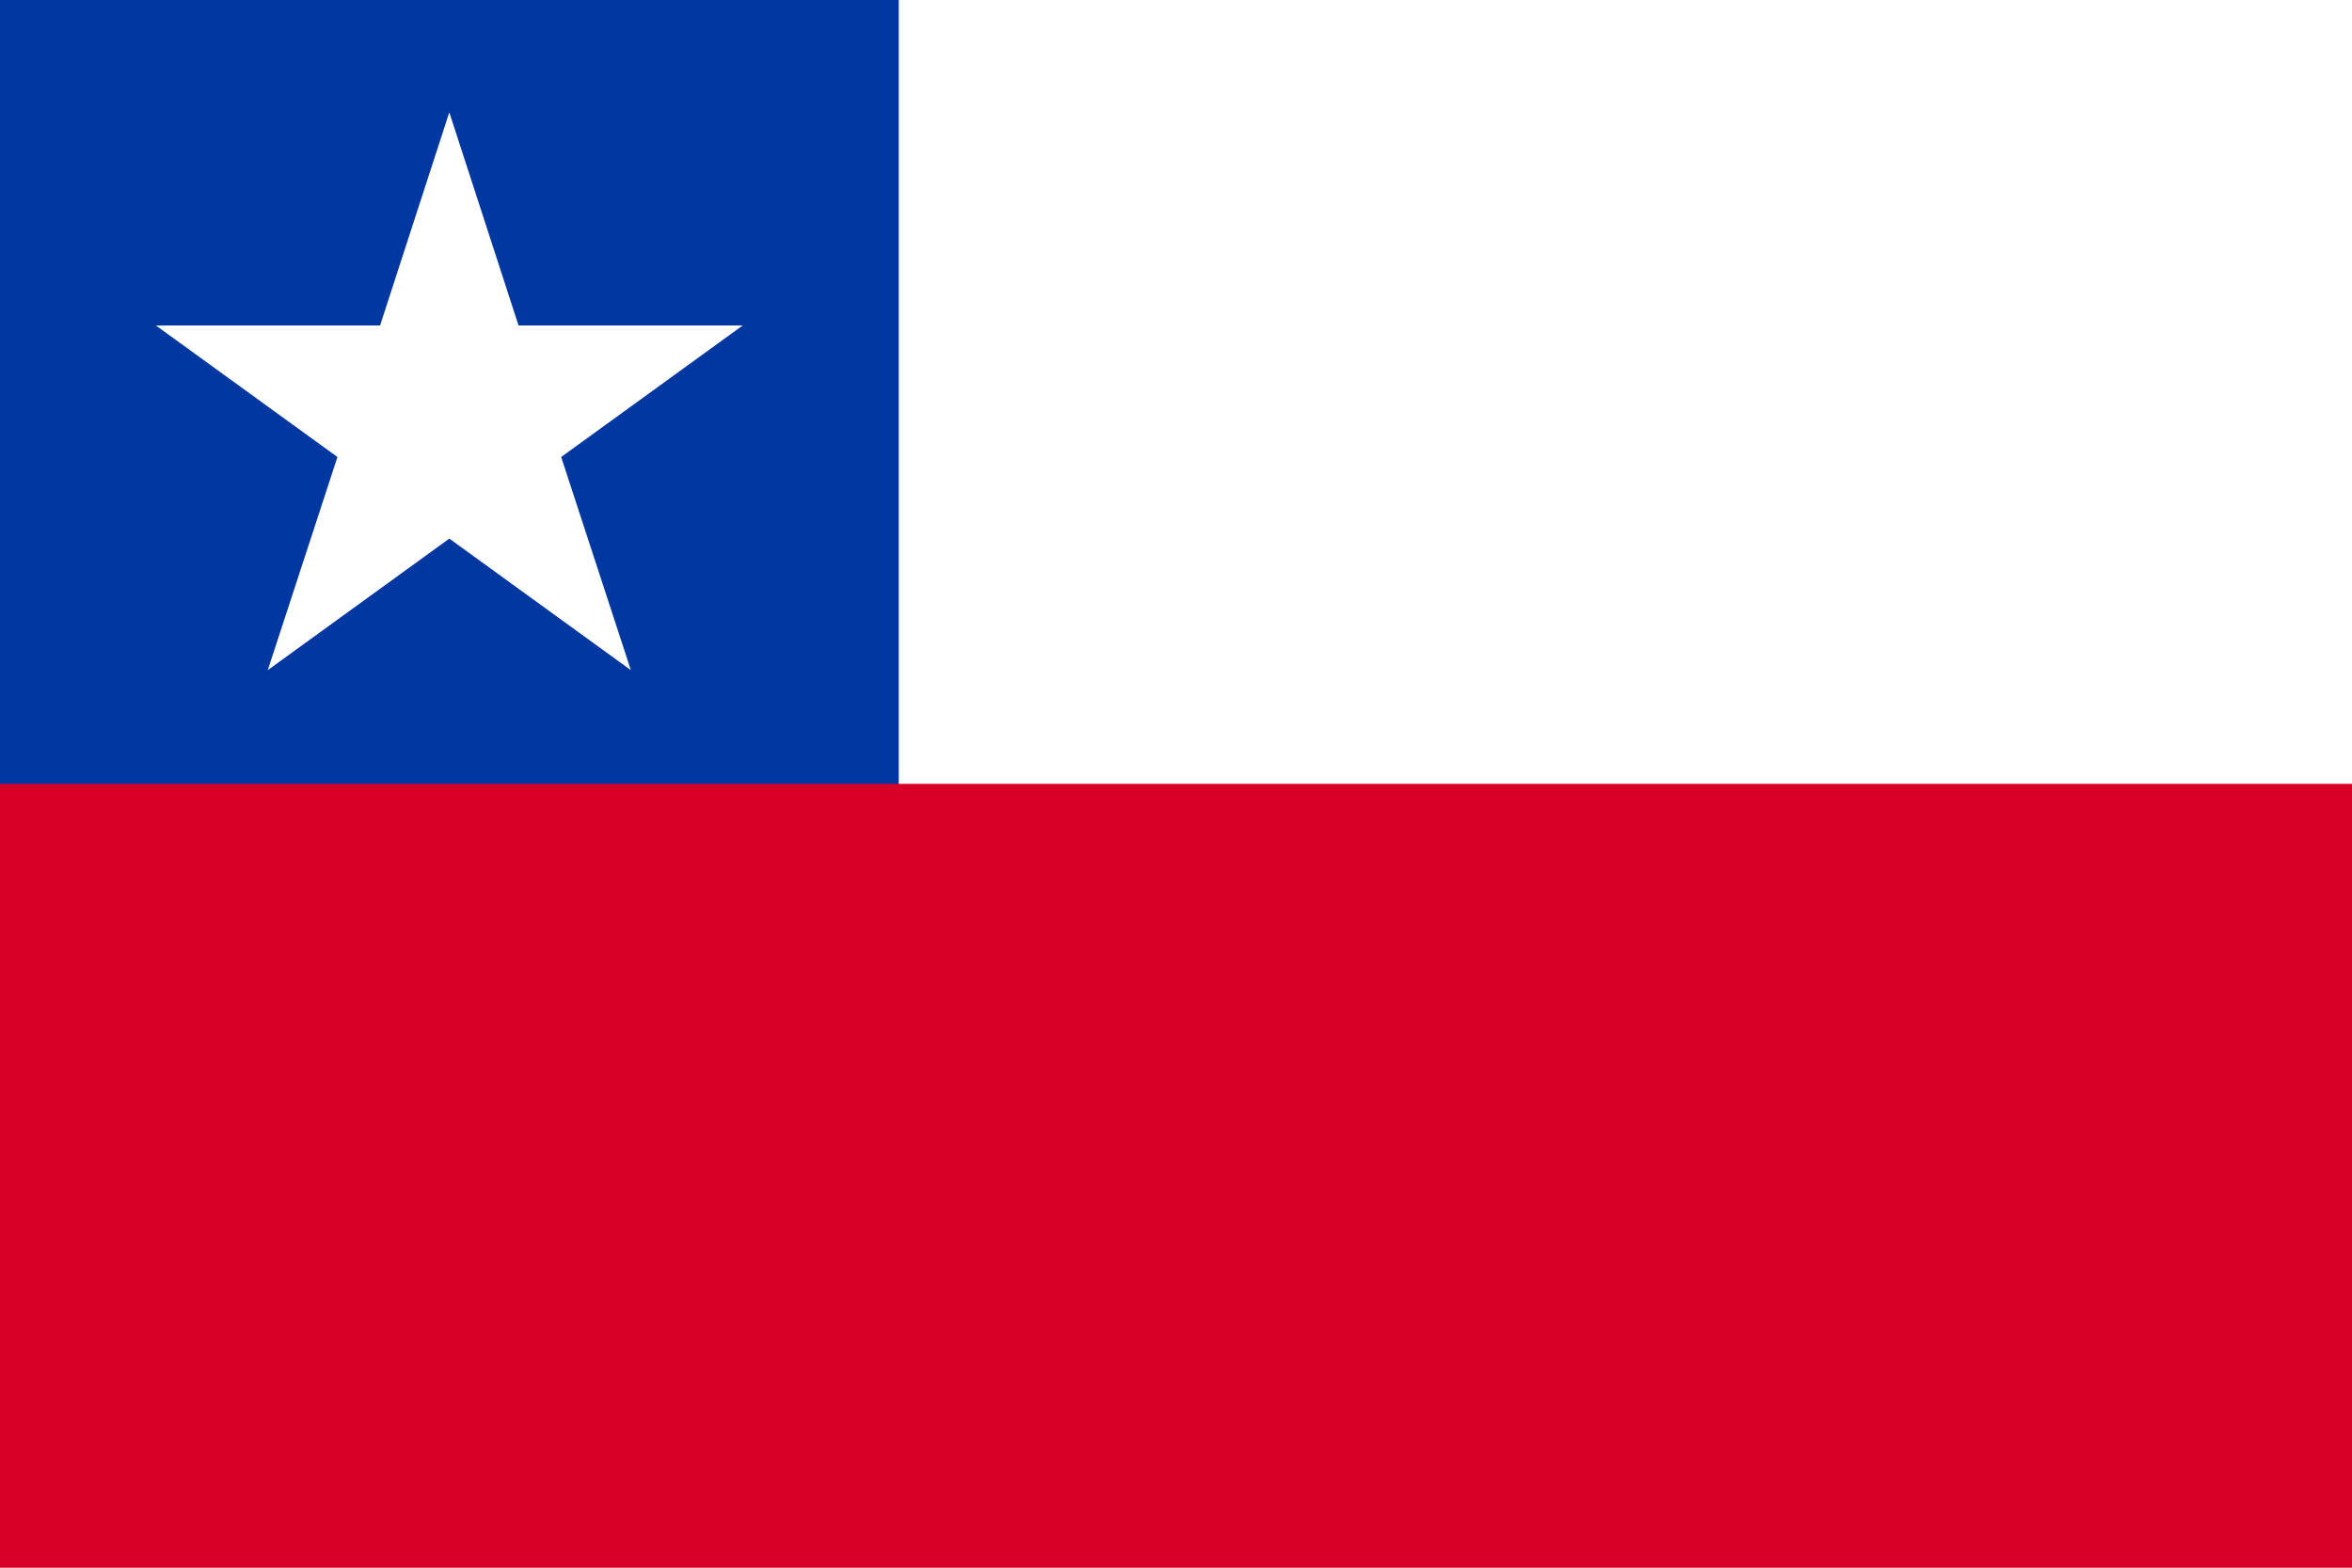
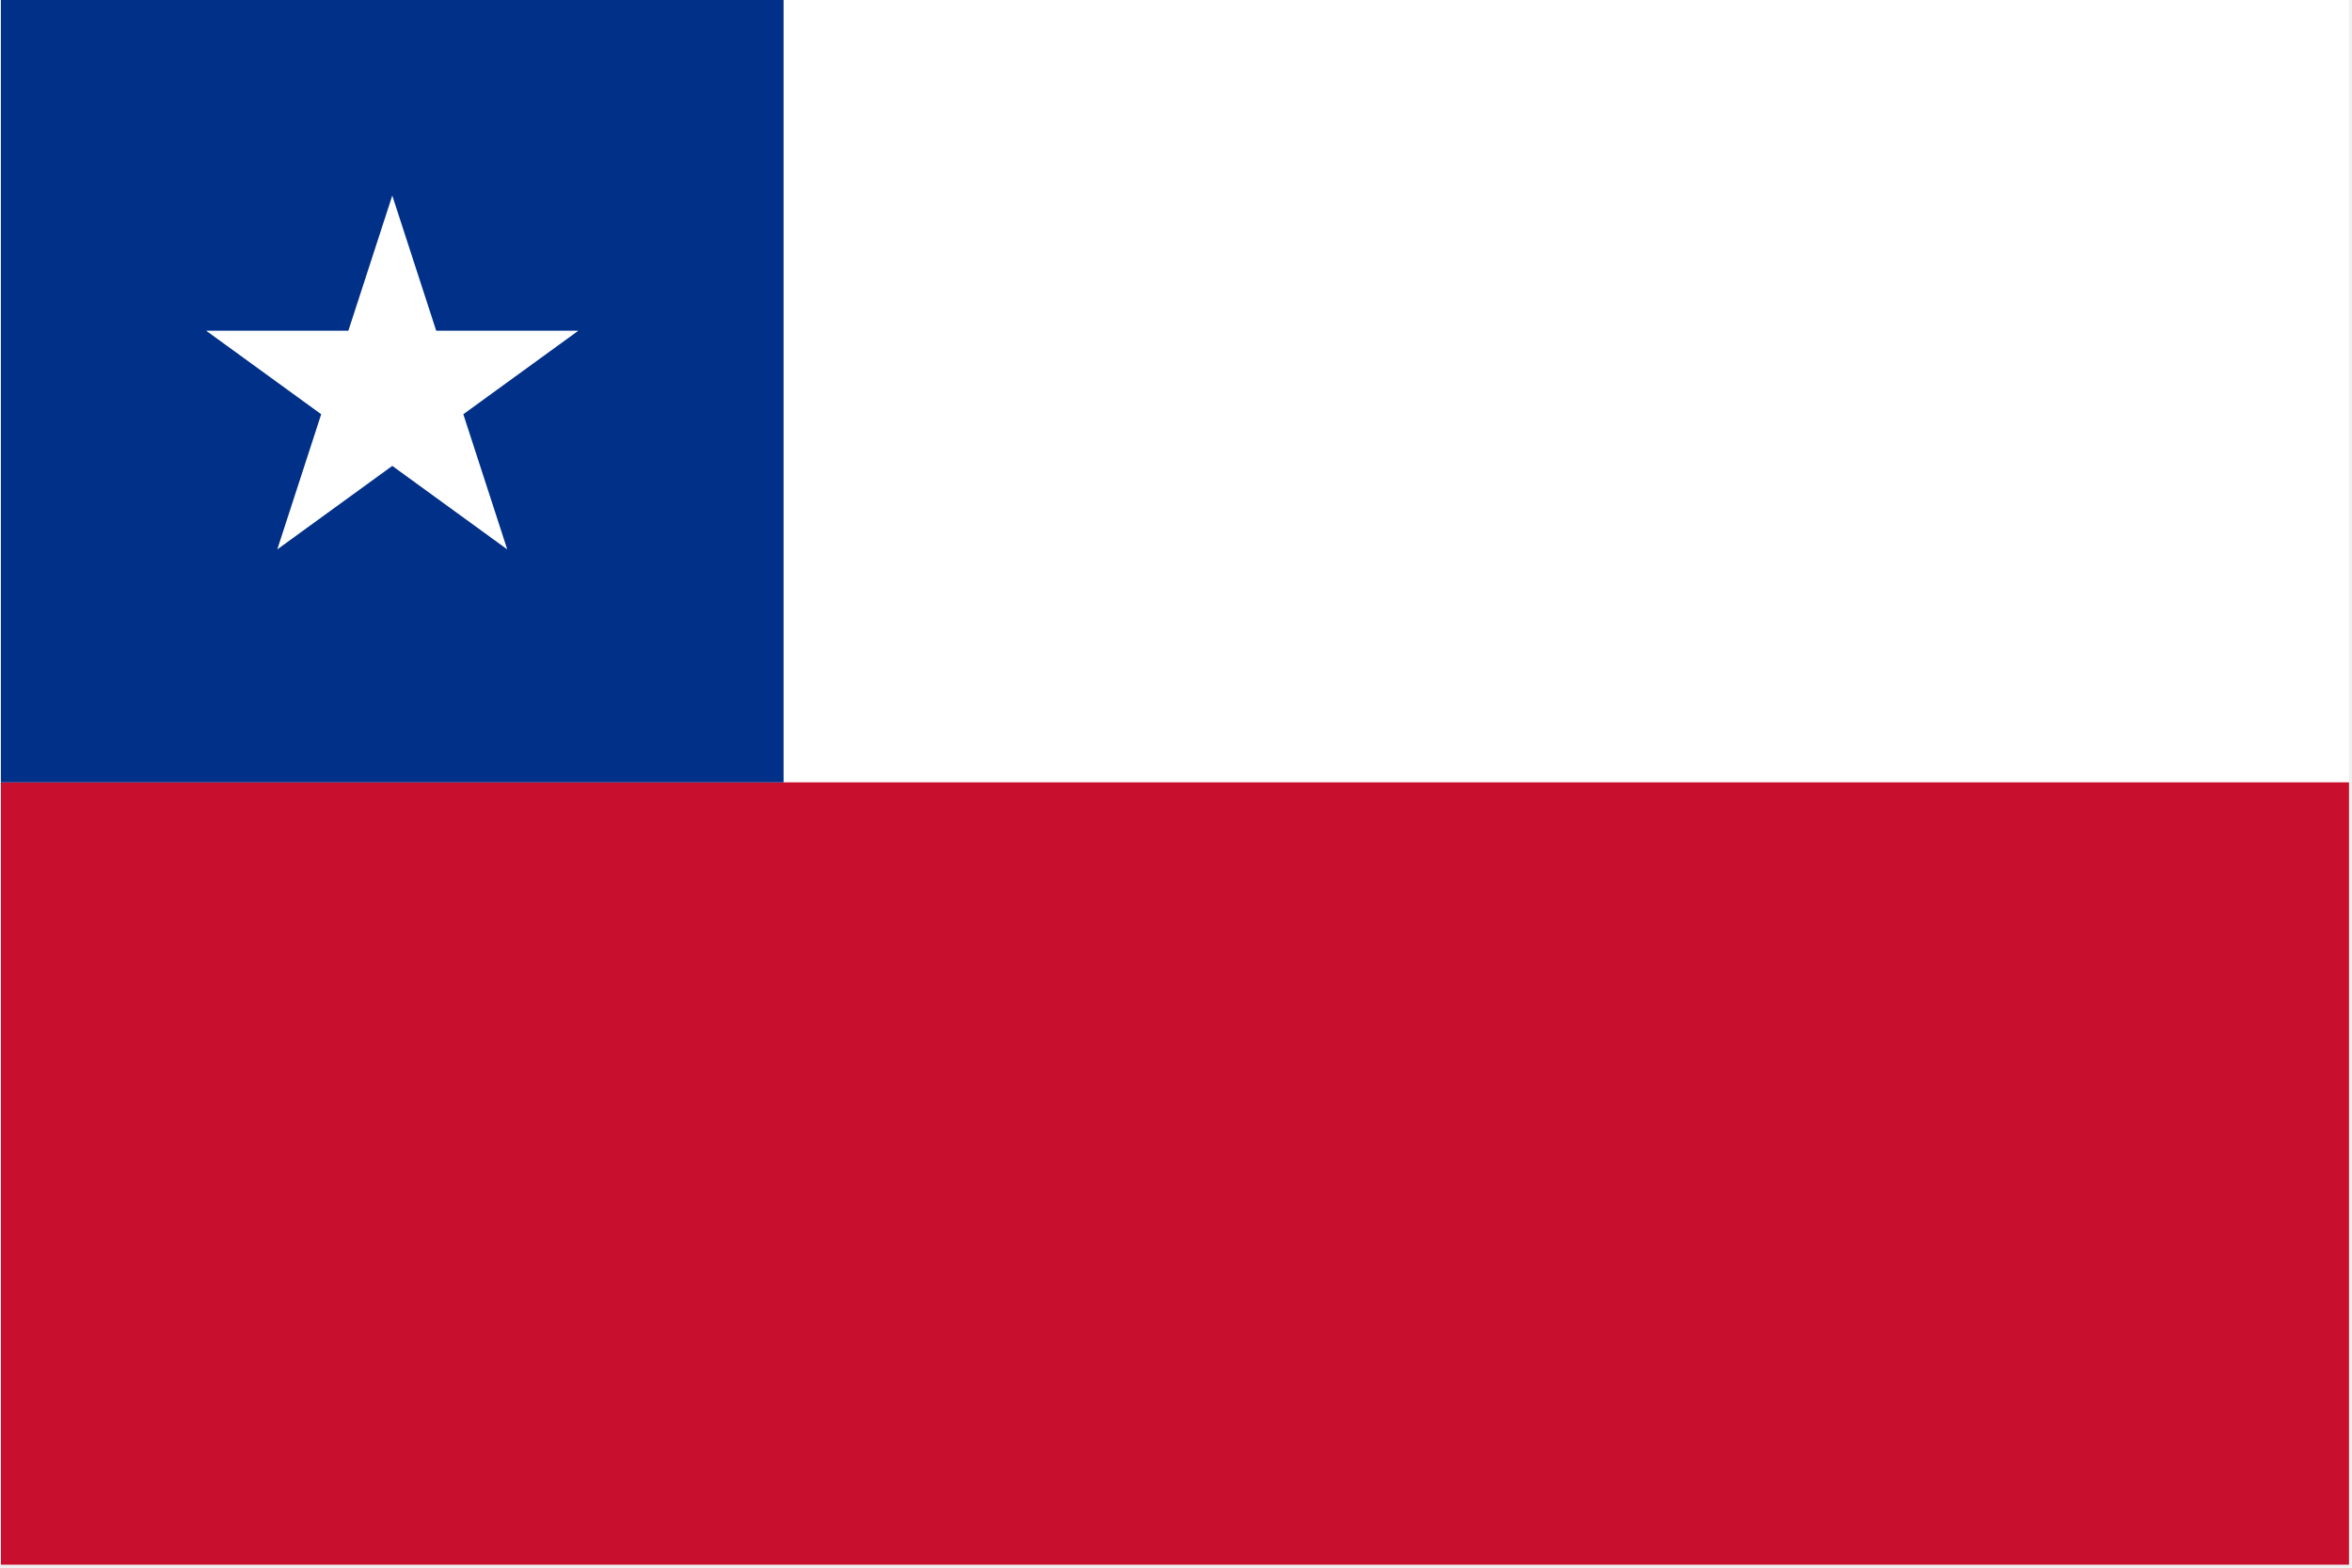
<svg xmlns="http://www.w3.org/2000/svg" viewBox="0 0 513 342">
-   <path fill="#D80027" d="M0 0h513v342H0z" />
-   <path fill="#FFF" d="M196 0h317v171H196z" />
-   <path fill="#0037A1" d="M0 0h196v171H0z" />
-   <path fill="#FFF" d="M98 24.5 113.1 71H162l-39.6 28.7 15.2 46.5L98 117.5l-39.6 28.7 15.2-46.5L34 71h48.9z" />
+   <svg x="0.00" y="0.00" width="513.00" height="342.00" viewBox="0 0 425.15 283.46" preserveAspectRatio="none">
+     <defs>
+       <clipPath id="clip-0">
+         <path clip-rule="nonzero" d="M 0.17 0 L 424.61 0 L 424.61 142 L 0.17 142 Z M 0.17 0 " />
+       </clipPath>
+       <clipPath id="clip-1">
+         <path clip-rule="nonzero" d="M 0.17 141 L 424.61 141 L 424.61 282.92 L 0.17 282.92 Z M 0.17 141 " />
+       </clipPath>
+       <clipPath id="clip-2">
+         <path clip-rule="nonzero" d="M 0.17 0 L 142 0 L 142 142 L 0.17 142 Z M 0.17 0 " />
+       </clipPath>
+     </defs>
+     <g clip-path="url(#clip-0)">
+       <path fill-rule="nonzero" fill="rgb(100%, 100%, 100%)" fill-opacity="1" d="M 0.17 141.46 L 0.17 0 L 424.61 0 L 424.61 141.46 Z M 0.17 141.46 " />
+     </g>
+     <g clip-path="url(#clip-1)">
+       <path fill-rule="nonzero" fill="rgb(78.43%, 6.27%, 18.03%)" fill-opacity="1" d="M 0.17 282.93 L 0.17 141.46 L 424.61 141.46 L 424.61 282.93 Z M 0.17 282.93 " />
+     </g>
+     <g clip-path="url(#clip-2)">
+       <path fill-rule="nonzero" fill="rgb(0%, 18.82%, 52.93%)" fill-opacity="1" d="M 0.17 141.46 L 0.17 0 L 141.64 0 L 141.64 141.46 Z M 0.17 141.46 " />
+     </g>
+     <path fill-rule="nonzero" fill="rgb(100%, 100%, 100%)" fill-opacity="1" d="M 70.91 35.36 L 62.97 59.80 L 37.27 59.80 L 58.06 74.90 L 50.12 99.34 L 70.91 84.24 L 91.69 99.34 L 83.75 74.90 L 104.54 59.80 L 78.85 59.80 Z M 70.91 35.36 " />
+   </svg>
</svg>
